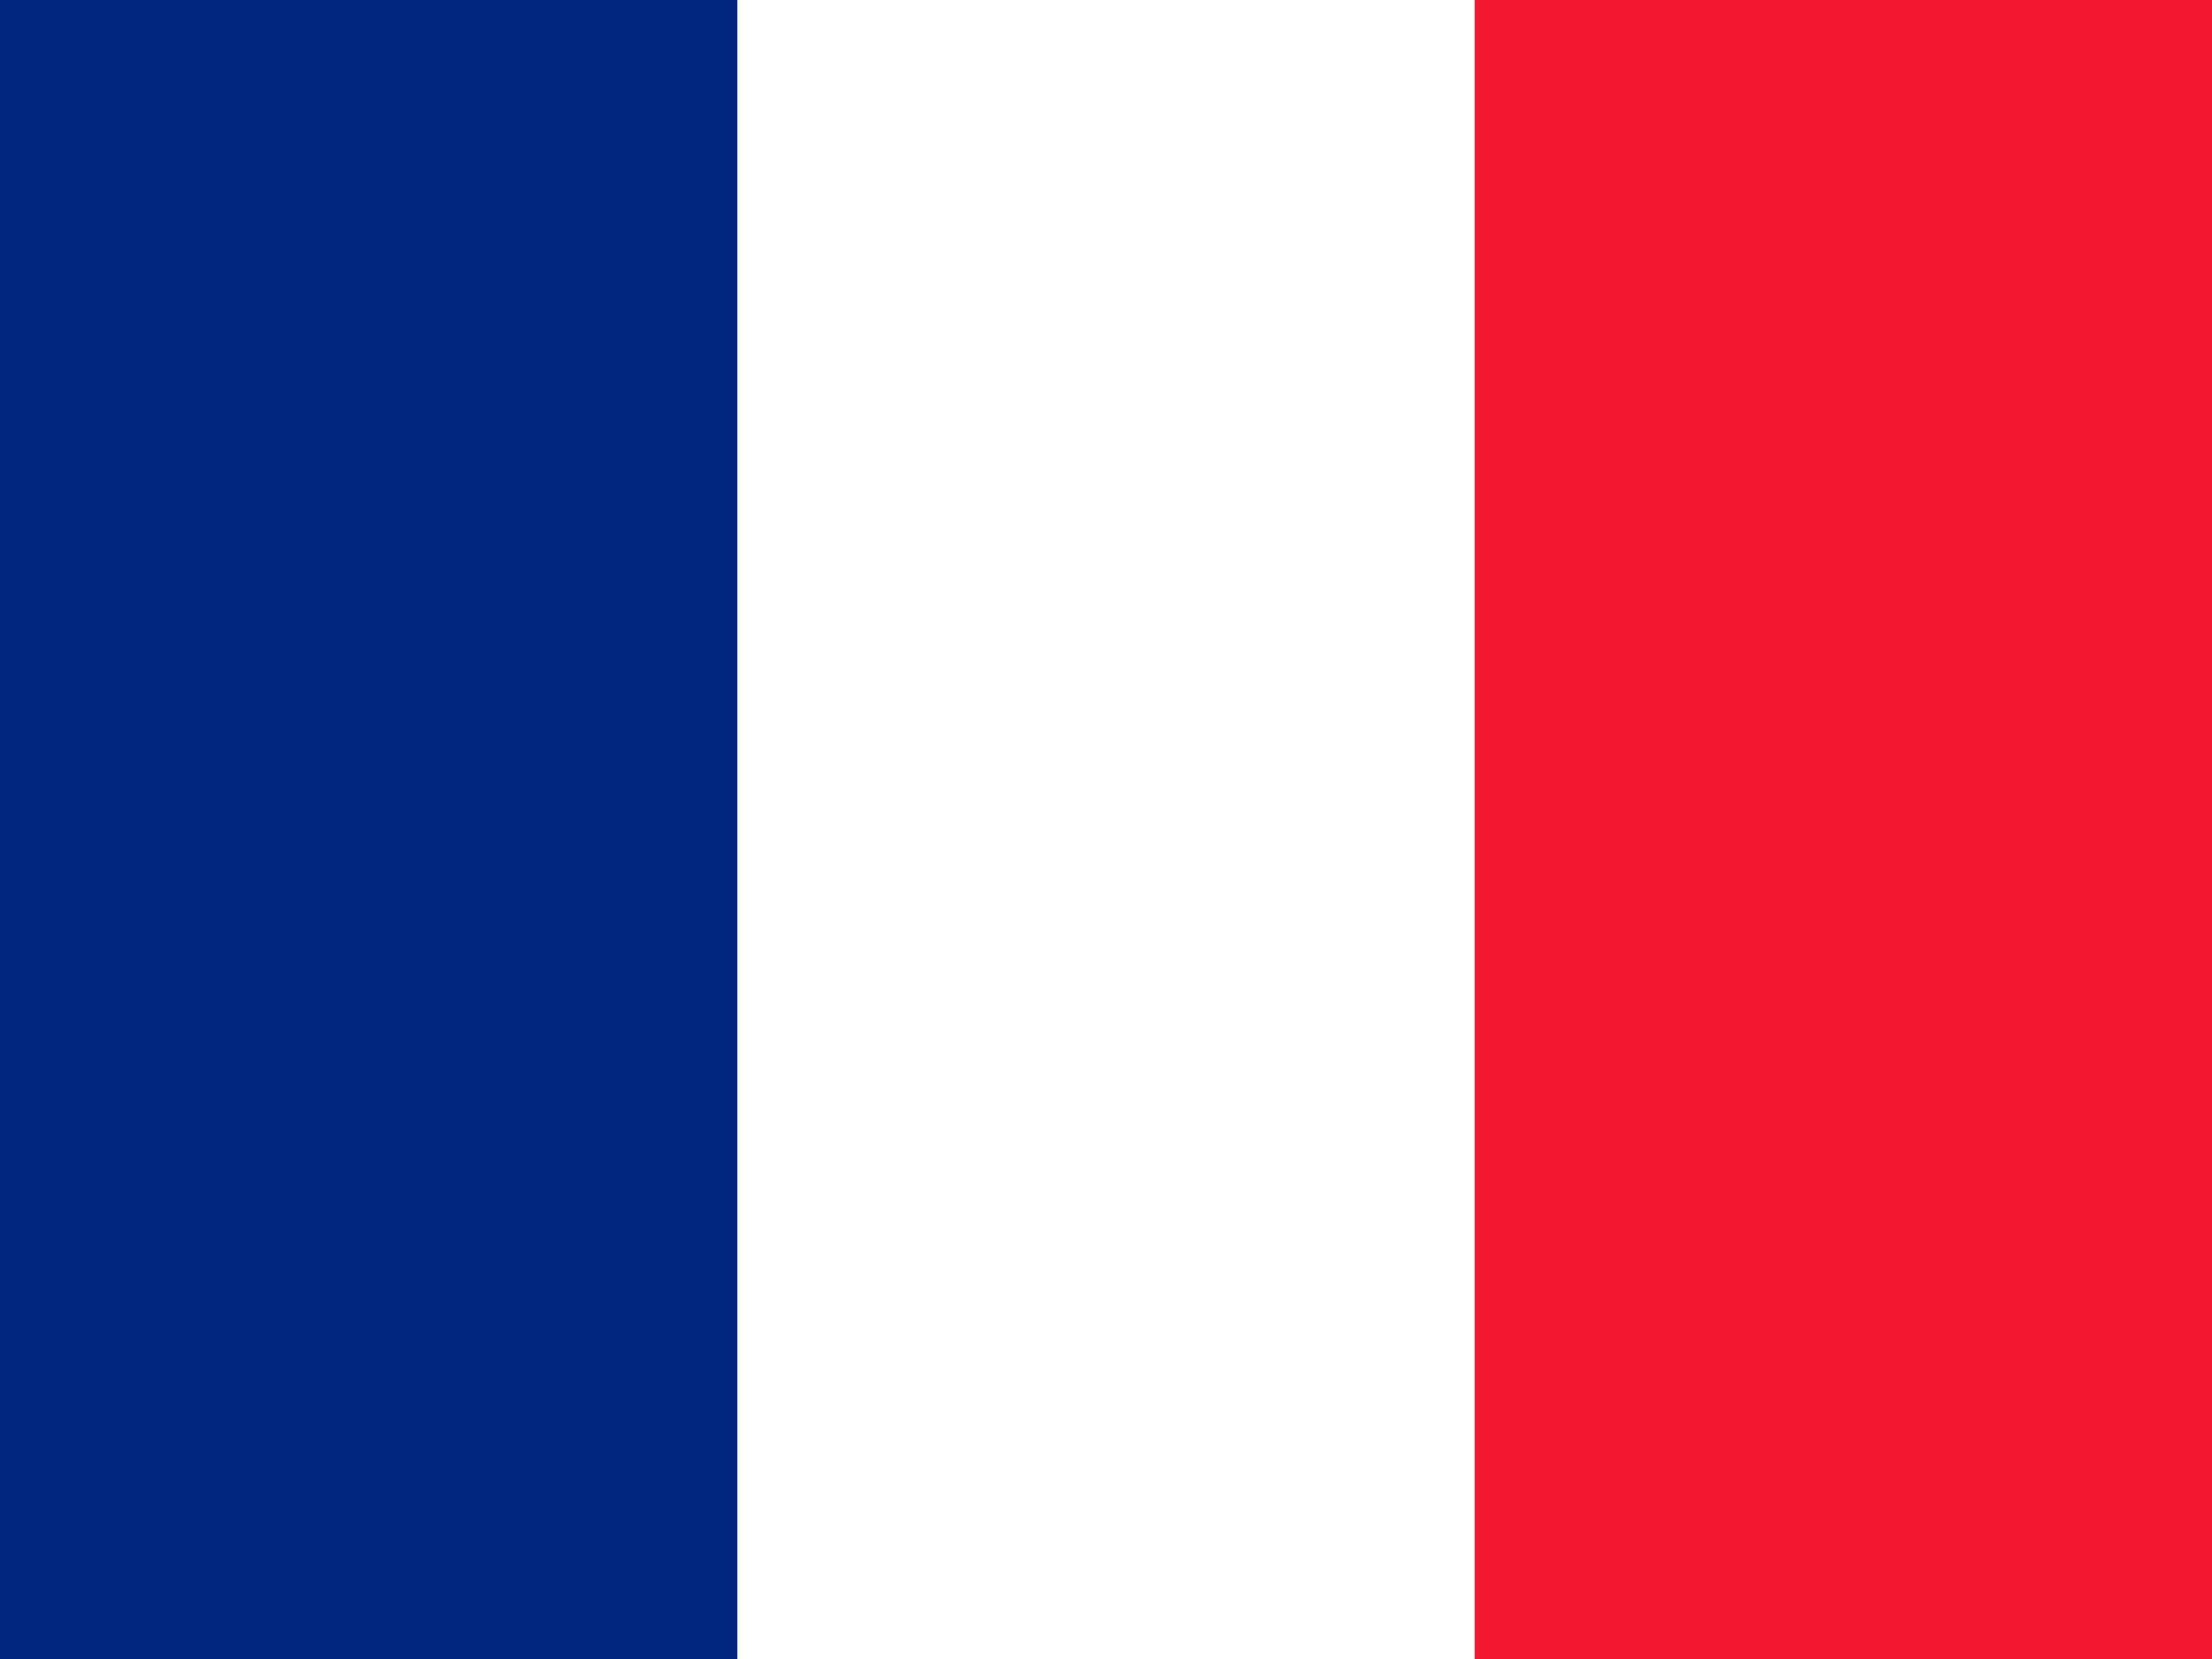
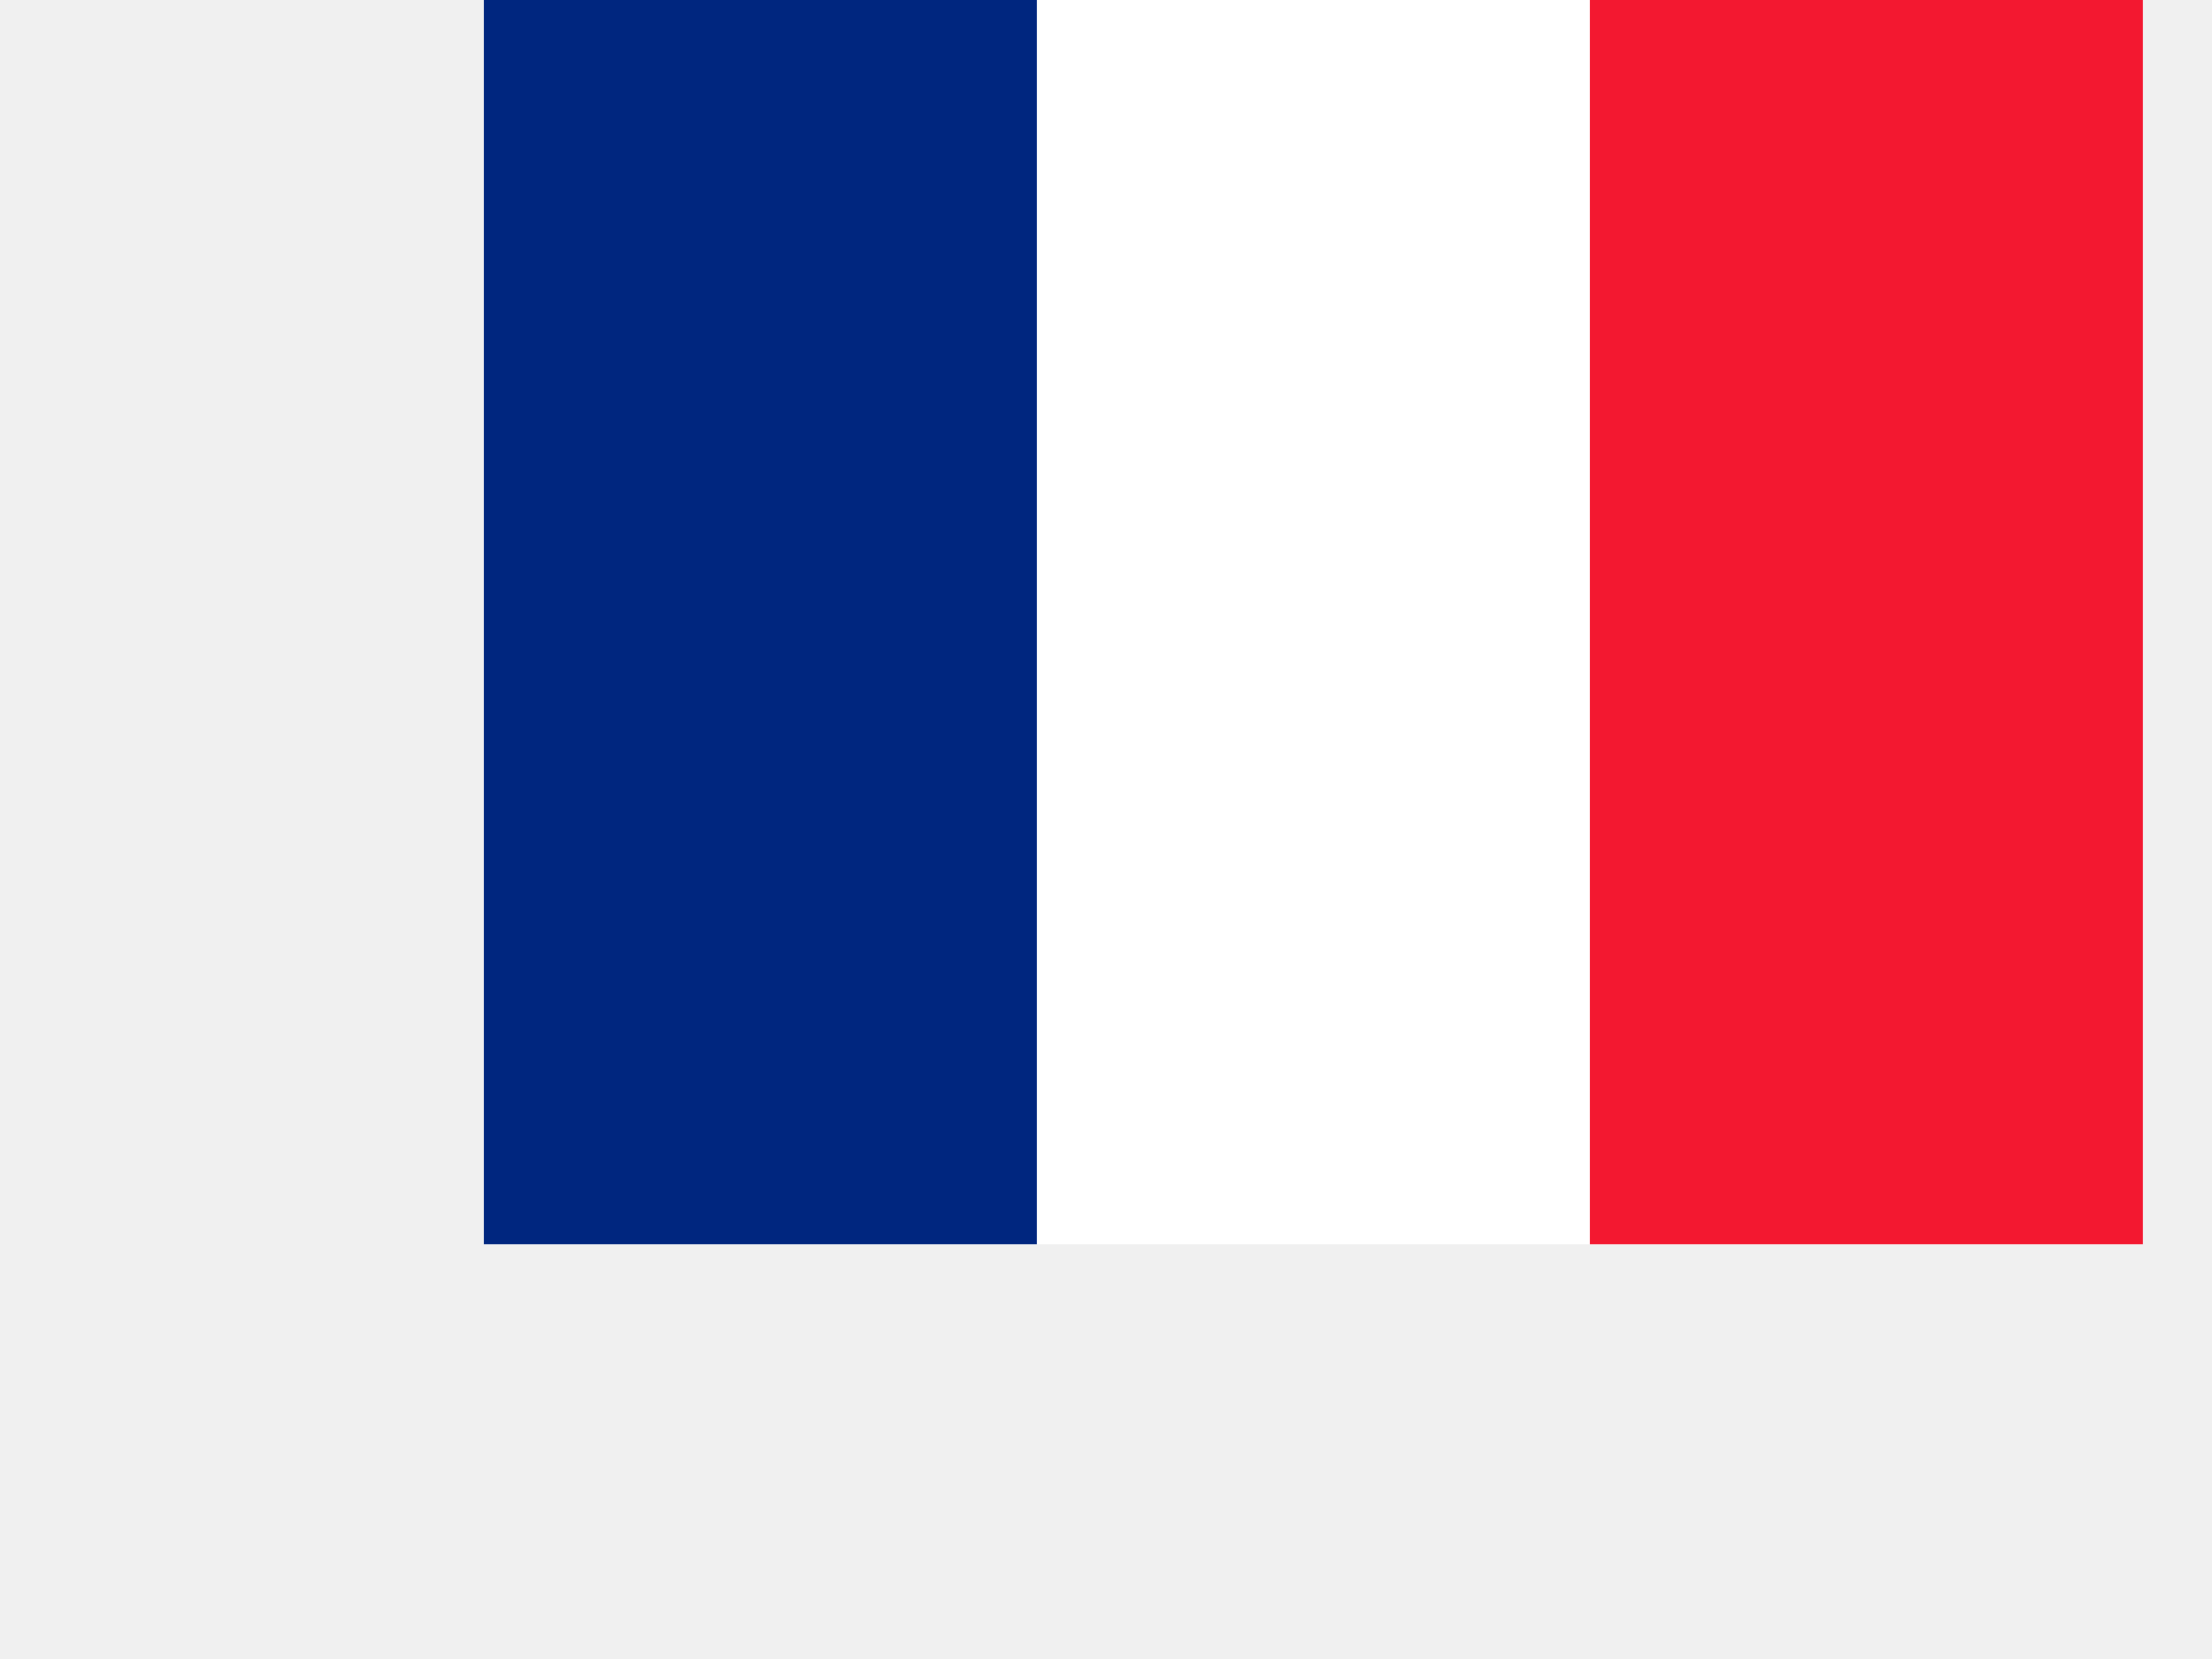
- <svg xmlns="http://www.w3.org/2000/svg" id="svg378" height="480" width="640" version="1" y="0" x="0">
+ <svg xmlns="http://www.w3.org/2000/svg" id="svg378" viewBox="0 0 480 640" height="480" width="640" version="1" y="0" x="0">
  <g id="flag" stroke-width="1pt" fill-rule="evenodd">
    <rect id="rect171" height="480" width="640" y="0" x="0" fill="#fff" />
    <rect id="rect403" height="480" width="213.33" y="0" x="0" fill="#00267f" />
    <rect id="rect135" height="480" width="213.33" y="0" x="426.67" fill="#f31830" />
  </g>
</svg>
